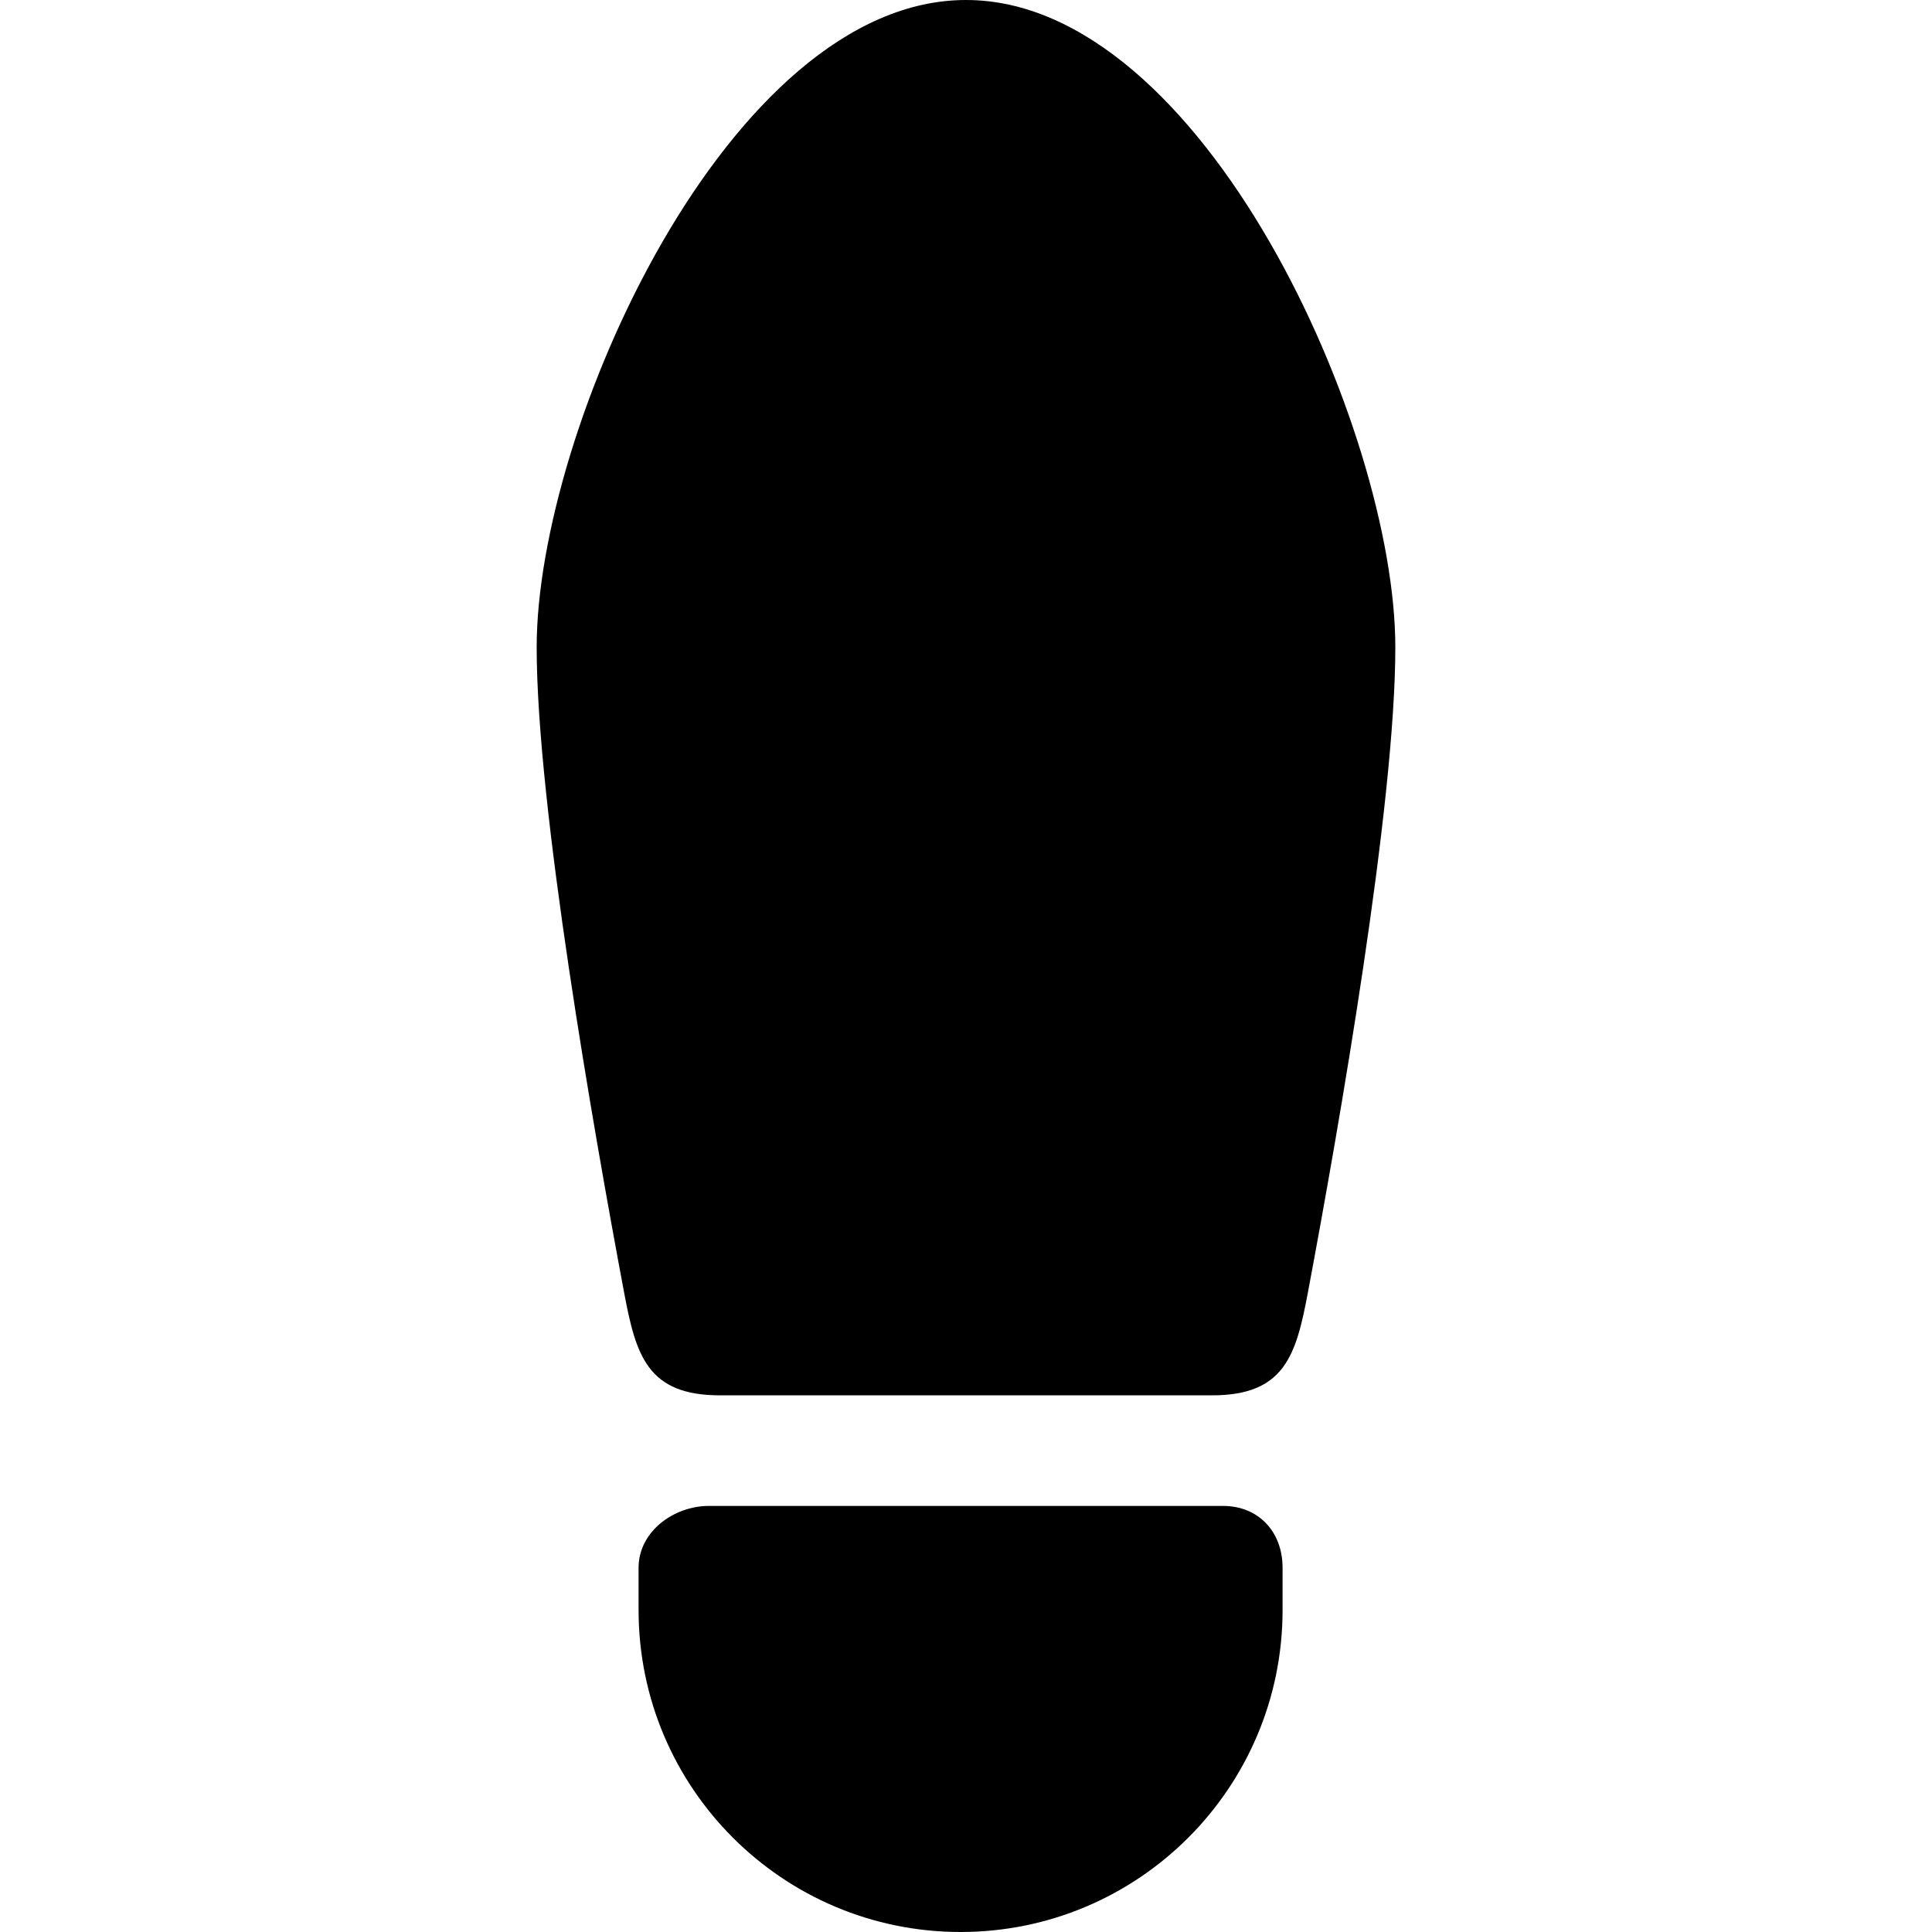
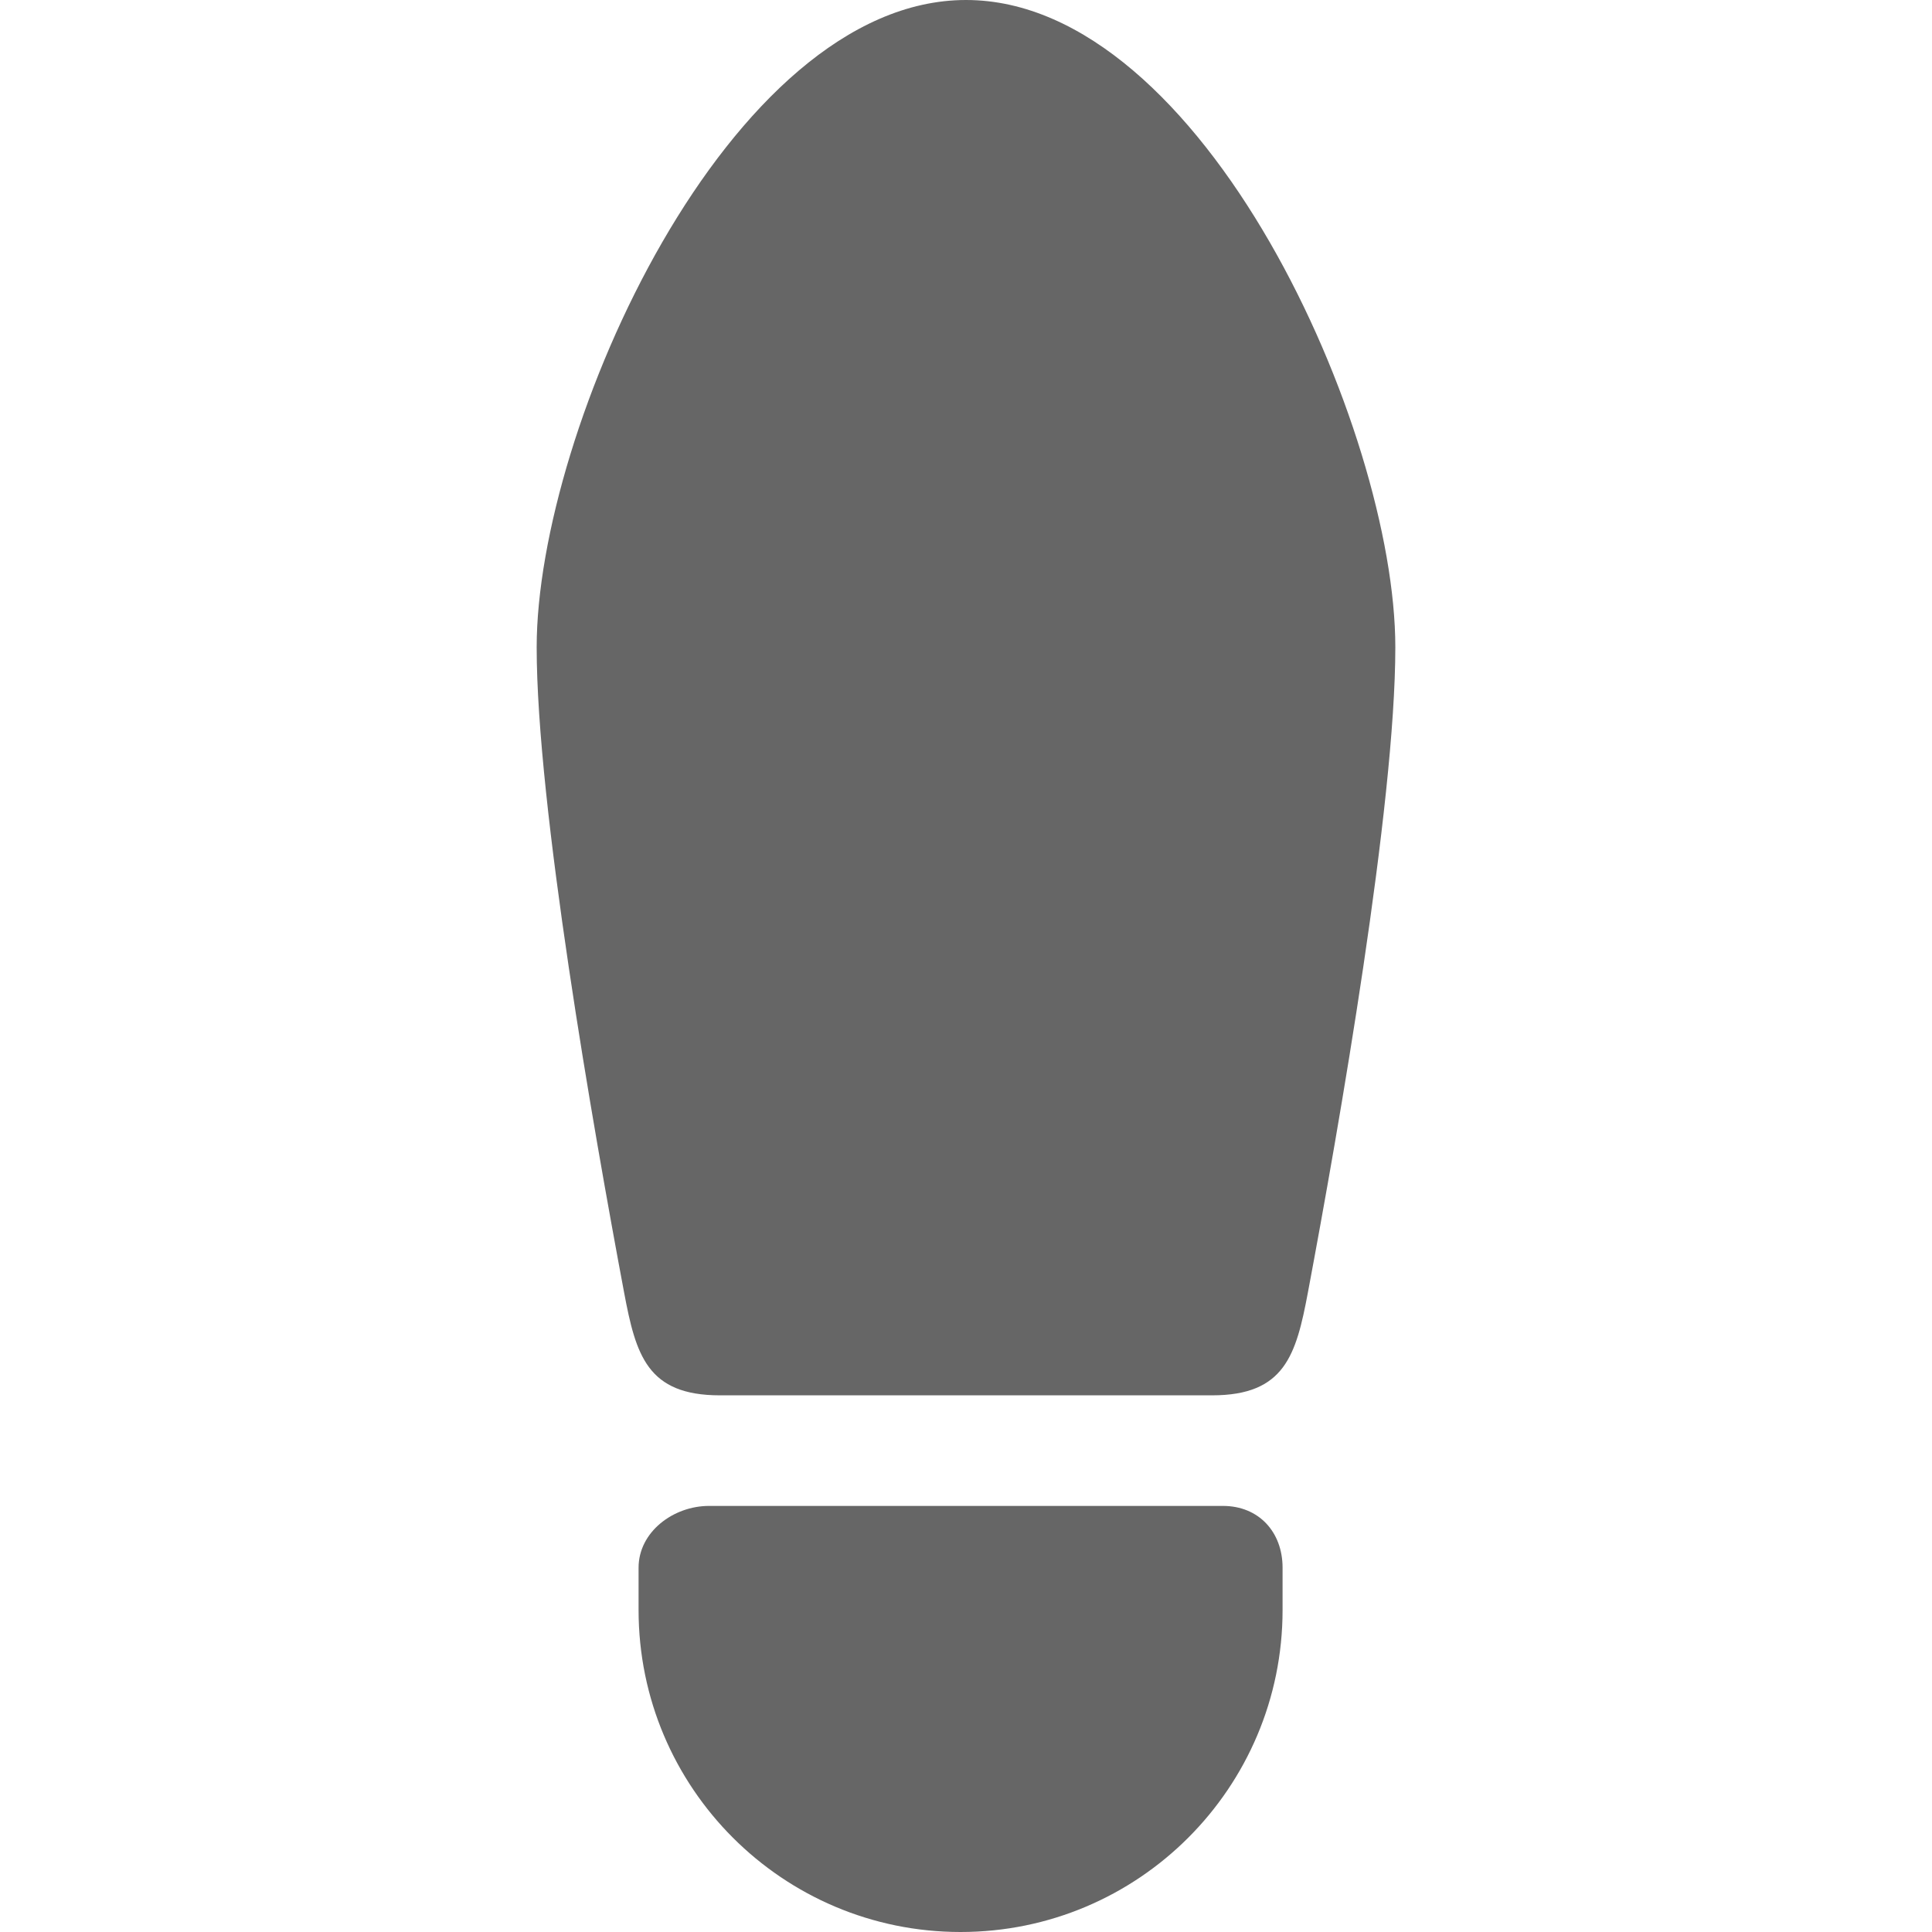
- <svg xmlns="http://www.w3.org/2000/svg" fill="black" height="800px" width="800px" version="1.1" viewBox="0 0 297 297" enable-background="new 0 0 297 297">
+ <svg xmlns="http://www.w3.org/2000/svg" fill="#666666" height="800px" width="800px" version="1.1" viewBox="0 0 297 297" enable-background="new 0 0 297 297">
  <g>
    <path d="m148.5,0c-36.451,0.001-65.999,66-65.999,99.5 0,24.28 8.668,73.774 13.438,99.18 1.812,9.647 3.562,15.82 14.728,15.82h37.833 37.833c11.166,0 12.916-6.173 14.728-15.82 4.77-25.405 13.438-74.899 13.438-99.18 0-33.5-29.548-99.499-65.999-99.5z" />
    <path d="m187.999,231.5h-79c-5.5,0-10.833,4-10.833,9.5v6.5c0,27.338 22.162,49.5 49.5,49.5 27.338,0 49.5-22.162 49.5-49.5v-6.5c0-5.5-3.667-9.5-9.167-9.5z" />
  </g>
</svg>
